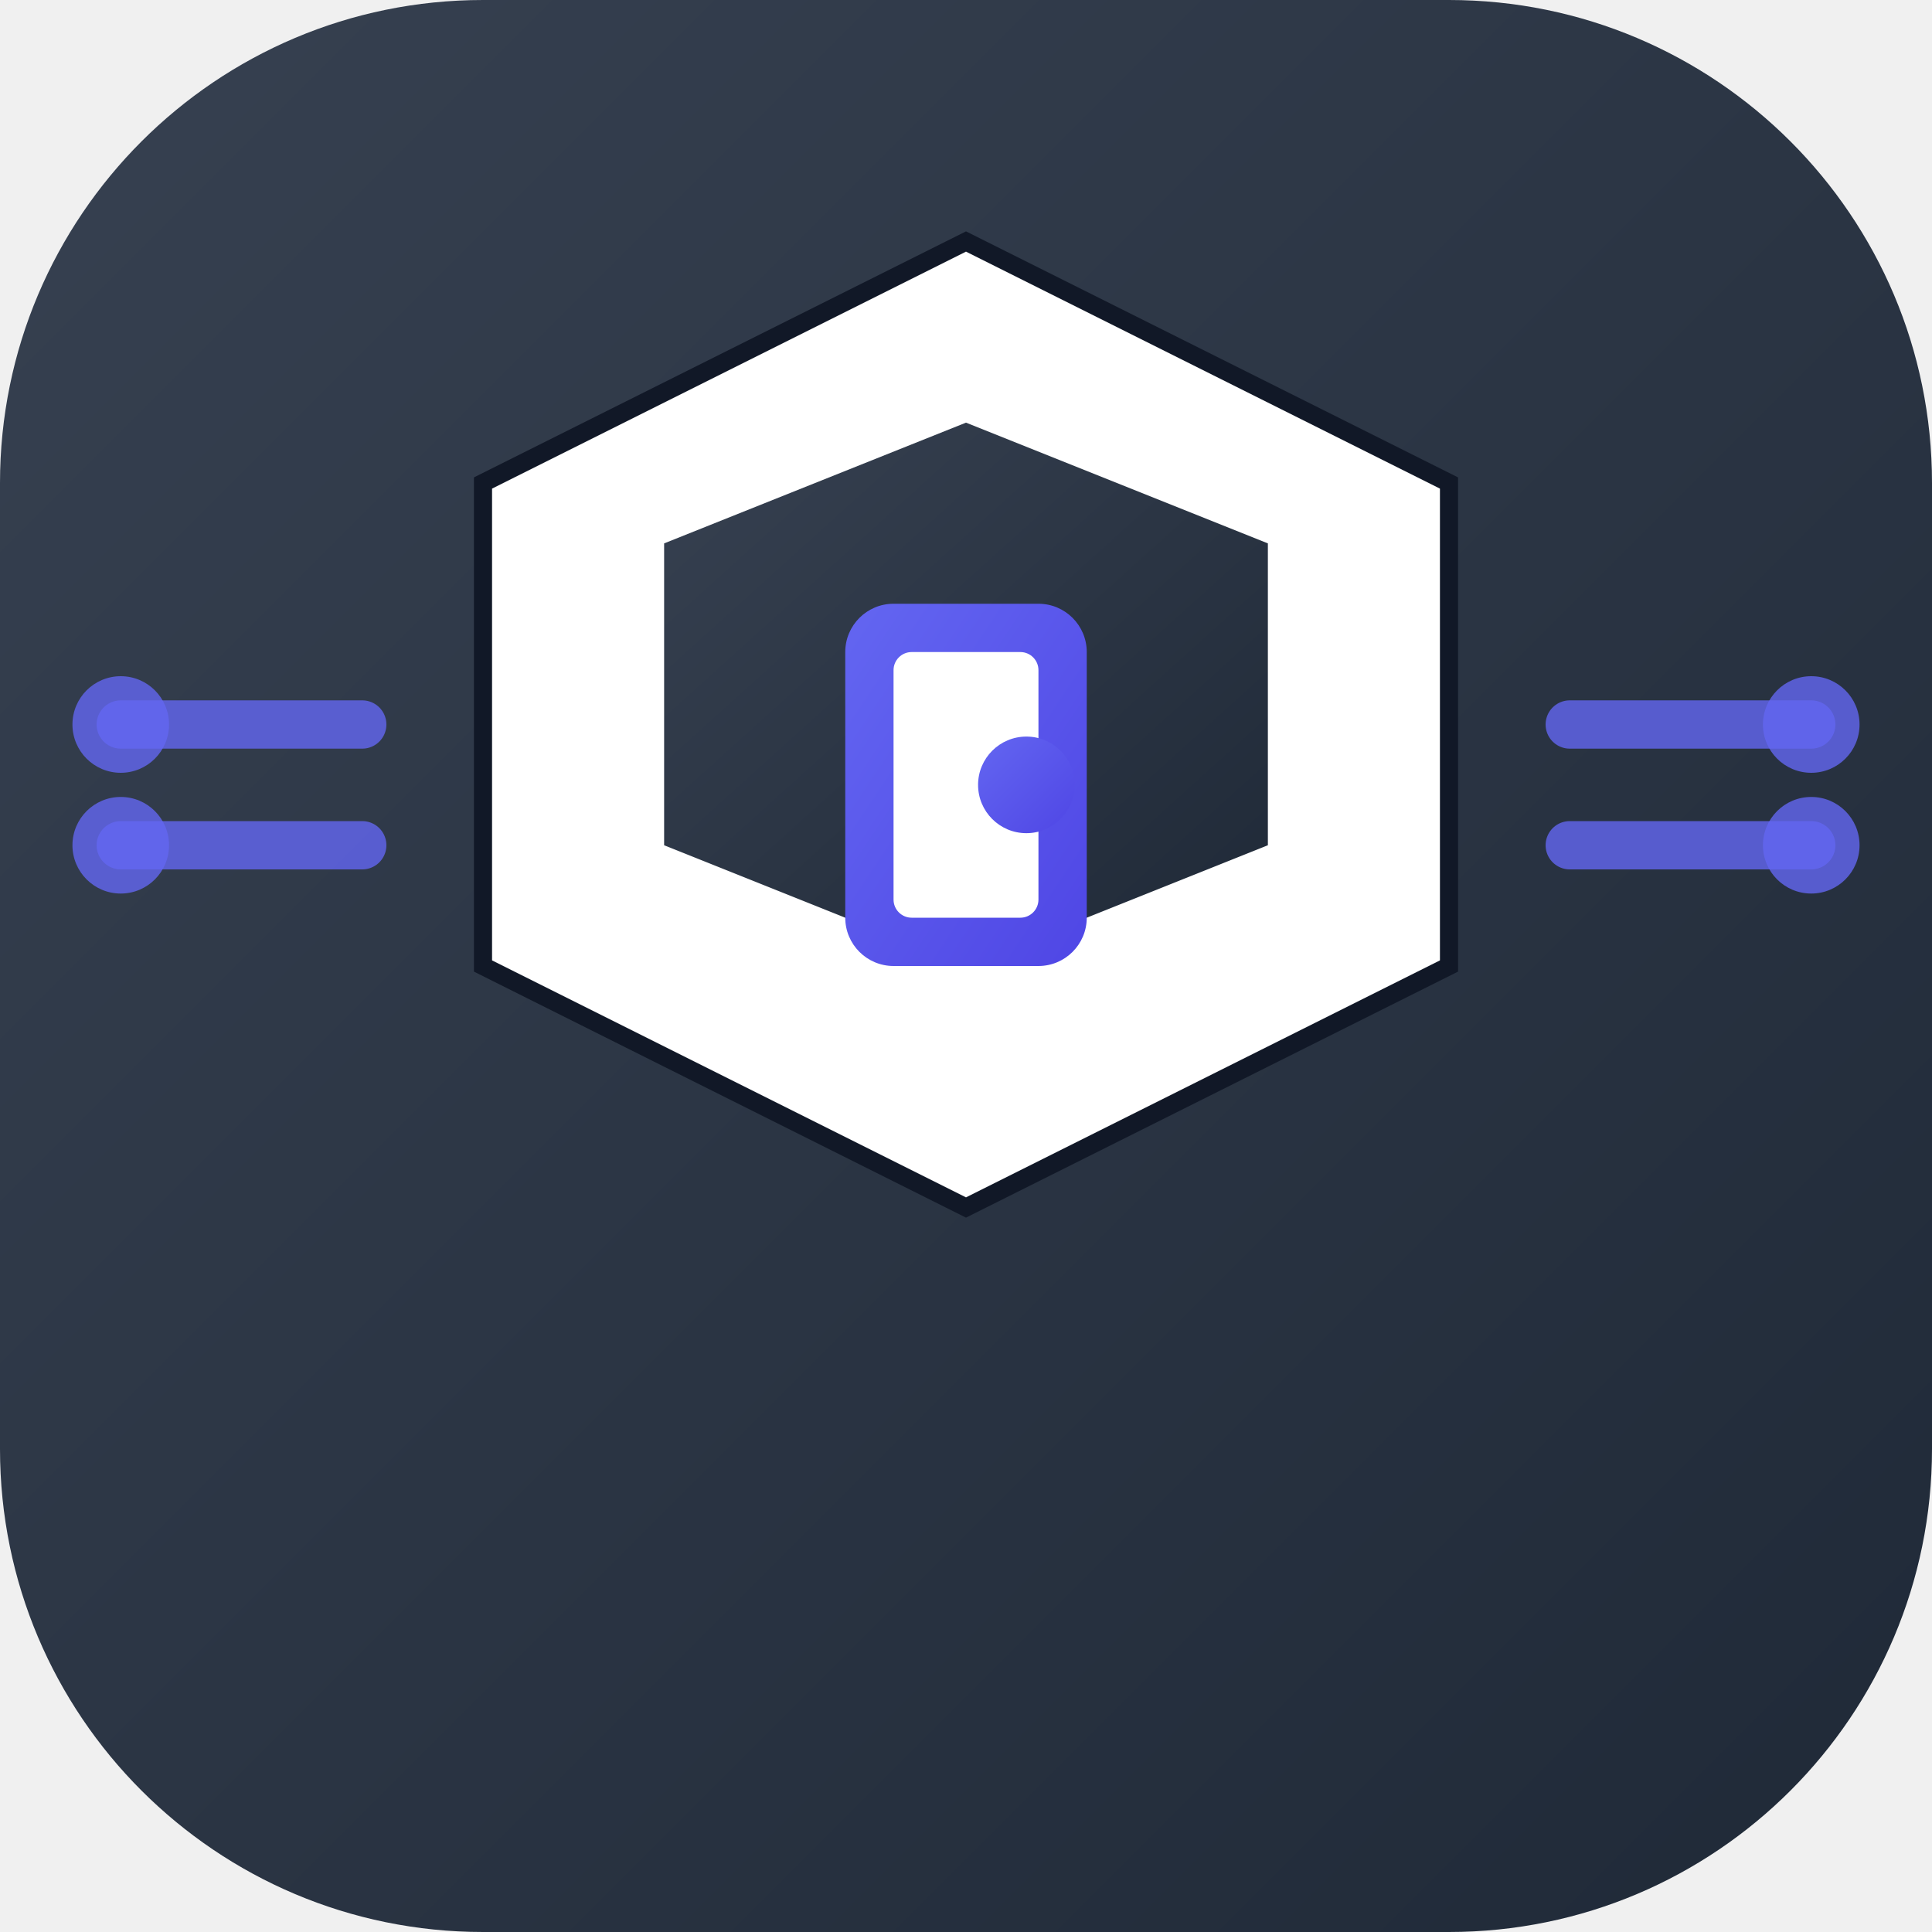
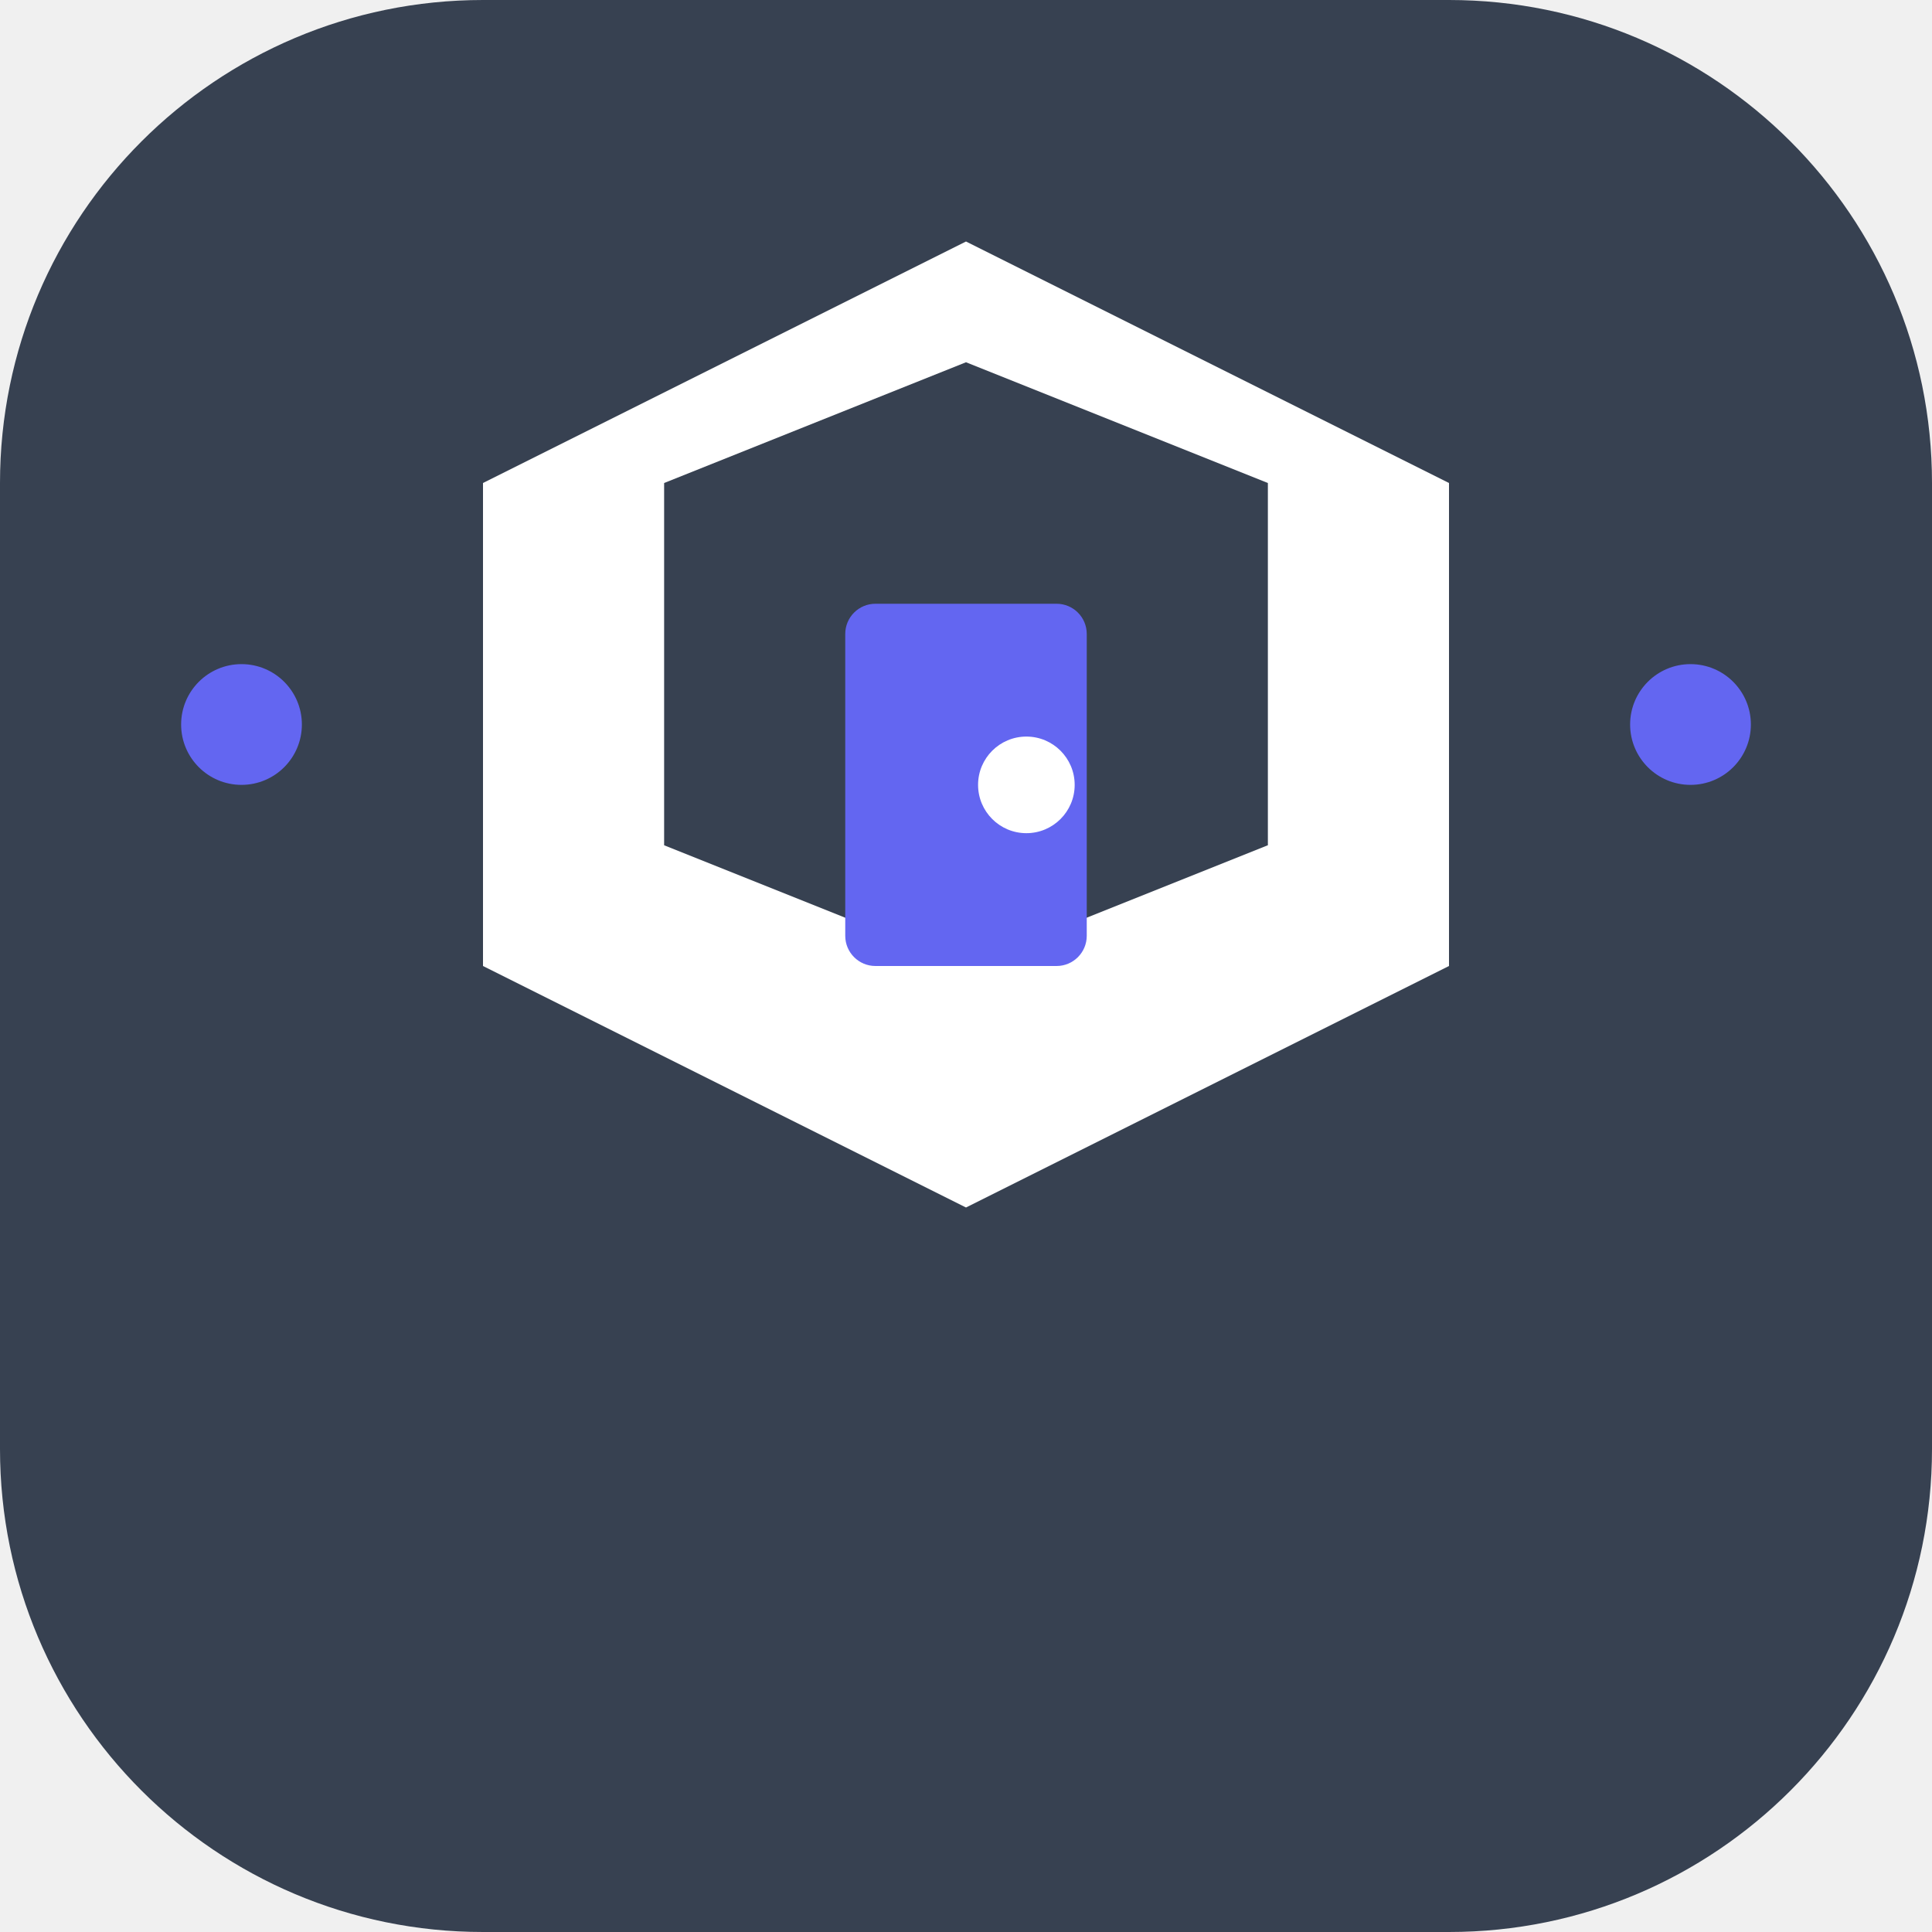
<svg xmlns="http://www.w3.org/2000/svg" width="32" height="32" viewBox="0 0 32 32" fill="none">
-   <defs>
-     <linearGradient id="faviconGradient" x1="0%" y1="0%" x2="100%" y2="100%">
-       <stop offset="0%" style="stop-color:#374151;stop-opacity:1" />
-       <stop offset="100%" style="stop-color:#1f2937;stop-opacity:1" />
-     </linearGradient>
-     <linearGradient id="faviconAccent" x1="0%" y1="0%" x2="100%" y2="100%">
-       <stop offset="0%" style="stop-color:#6366f1;stop-opacity:1" />
-       <stop offset="100%" style="stop-color:#4f46e5;stop-opacity:1" />
-     </linearGradient>
-   </defs>
-   <rect width="32" height="32" rx="8" fill="url(#faviconGradient)" />
-   <path d="M16 4L24 8V16L16 20L8 16V8L16 4Z" fill="white" stroke="#111827" stroke-width="0.3" />
-   <path d="M16 7L21 9V14L16 16L11 14V9L16 7Z" fill="url(#faviconGradient)" />
-   <rect x="14" y="10" width="4" height="6" rx="0.8" fill="url(#faviconAccent)" />
-   <rect x="14.8" y="10.8" width="2.4" height="4.4" rx="0.3" fill="white" />
-   <circle cx="17" cy="13" r="0.8" fill="url(#faviconAccent)" />
-   <path d="M2 12L6 12M26 12L30 12M2 14L6 14M26 14L30 14" stroke="#6366f1" stroke-width="0.8" stroke-linecap="round" opacity="0.8" />
-   <circle cx="2" cy="12" r="0.8" fill="#6366f1" opacity="0.8" />
-   <circle cx="30" cy="12" r="0.8" fill="#6366f1" opacity="0.8" />
-   <circle cx="2" cy="14" r="0.8" fill="#6366f1" opacity="0.8" />
-   <circle cx="30" cy="14" r="0.8" fill="#6366f1" opacity="0.8" />
+   <rect width="32" height="32" rx="8" fill="#374151" />
+   <path d="M16 4L24 8V16L16 20L8 16V8L16 4Z" fill="white" />
+   <path d="M16 6L21 8V14L16 16L11 14V8L16 6Z" fill="#374151" />
+   <rect x="14" y="10" width="4" height="6" rx="0.5" fill="#6366f1" />
+   <circle cx="17" cy="13" r="0.8" fill="white" />
+   <circle cx="4" cy="12" r="1" fill="#6366f1" />
+   <circle cx="28" cy="12" r="1" fill="#6366f1" />
</svg>
